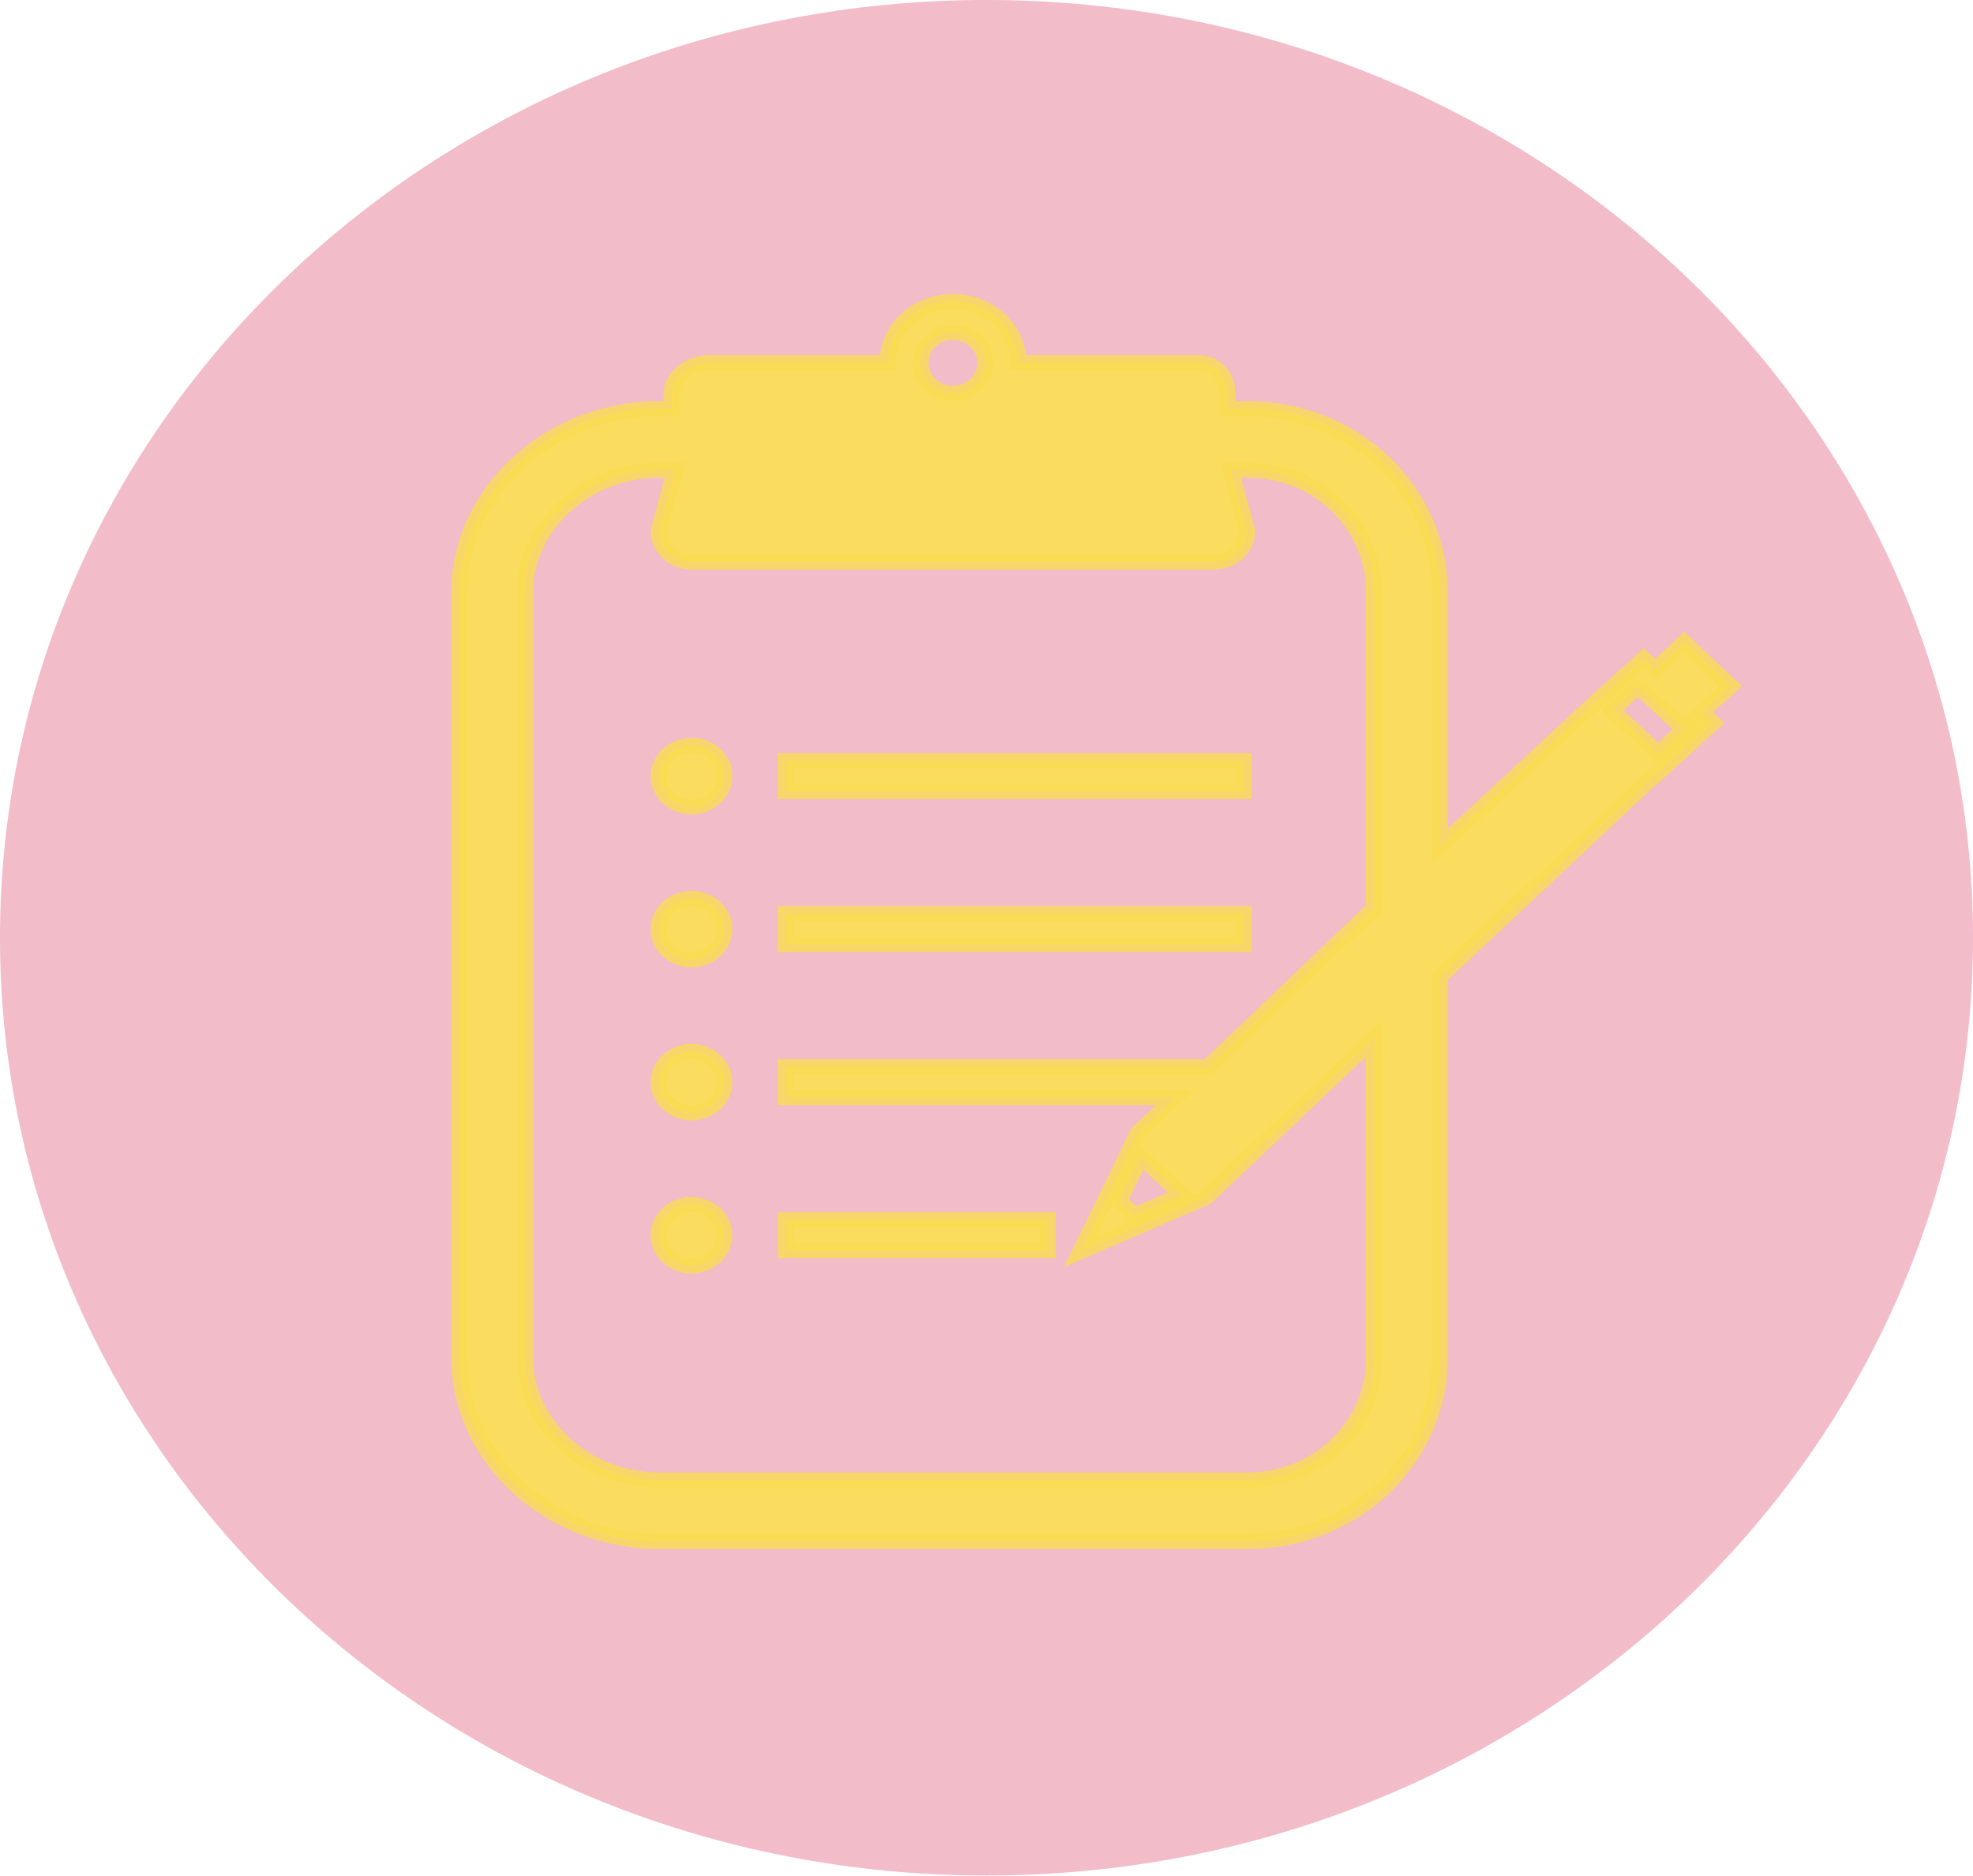
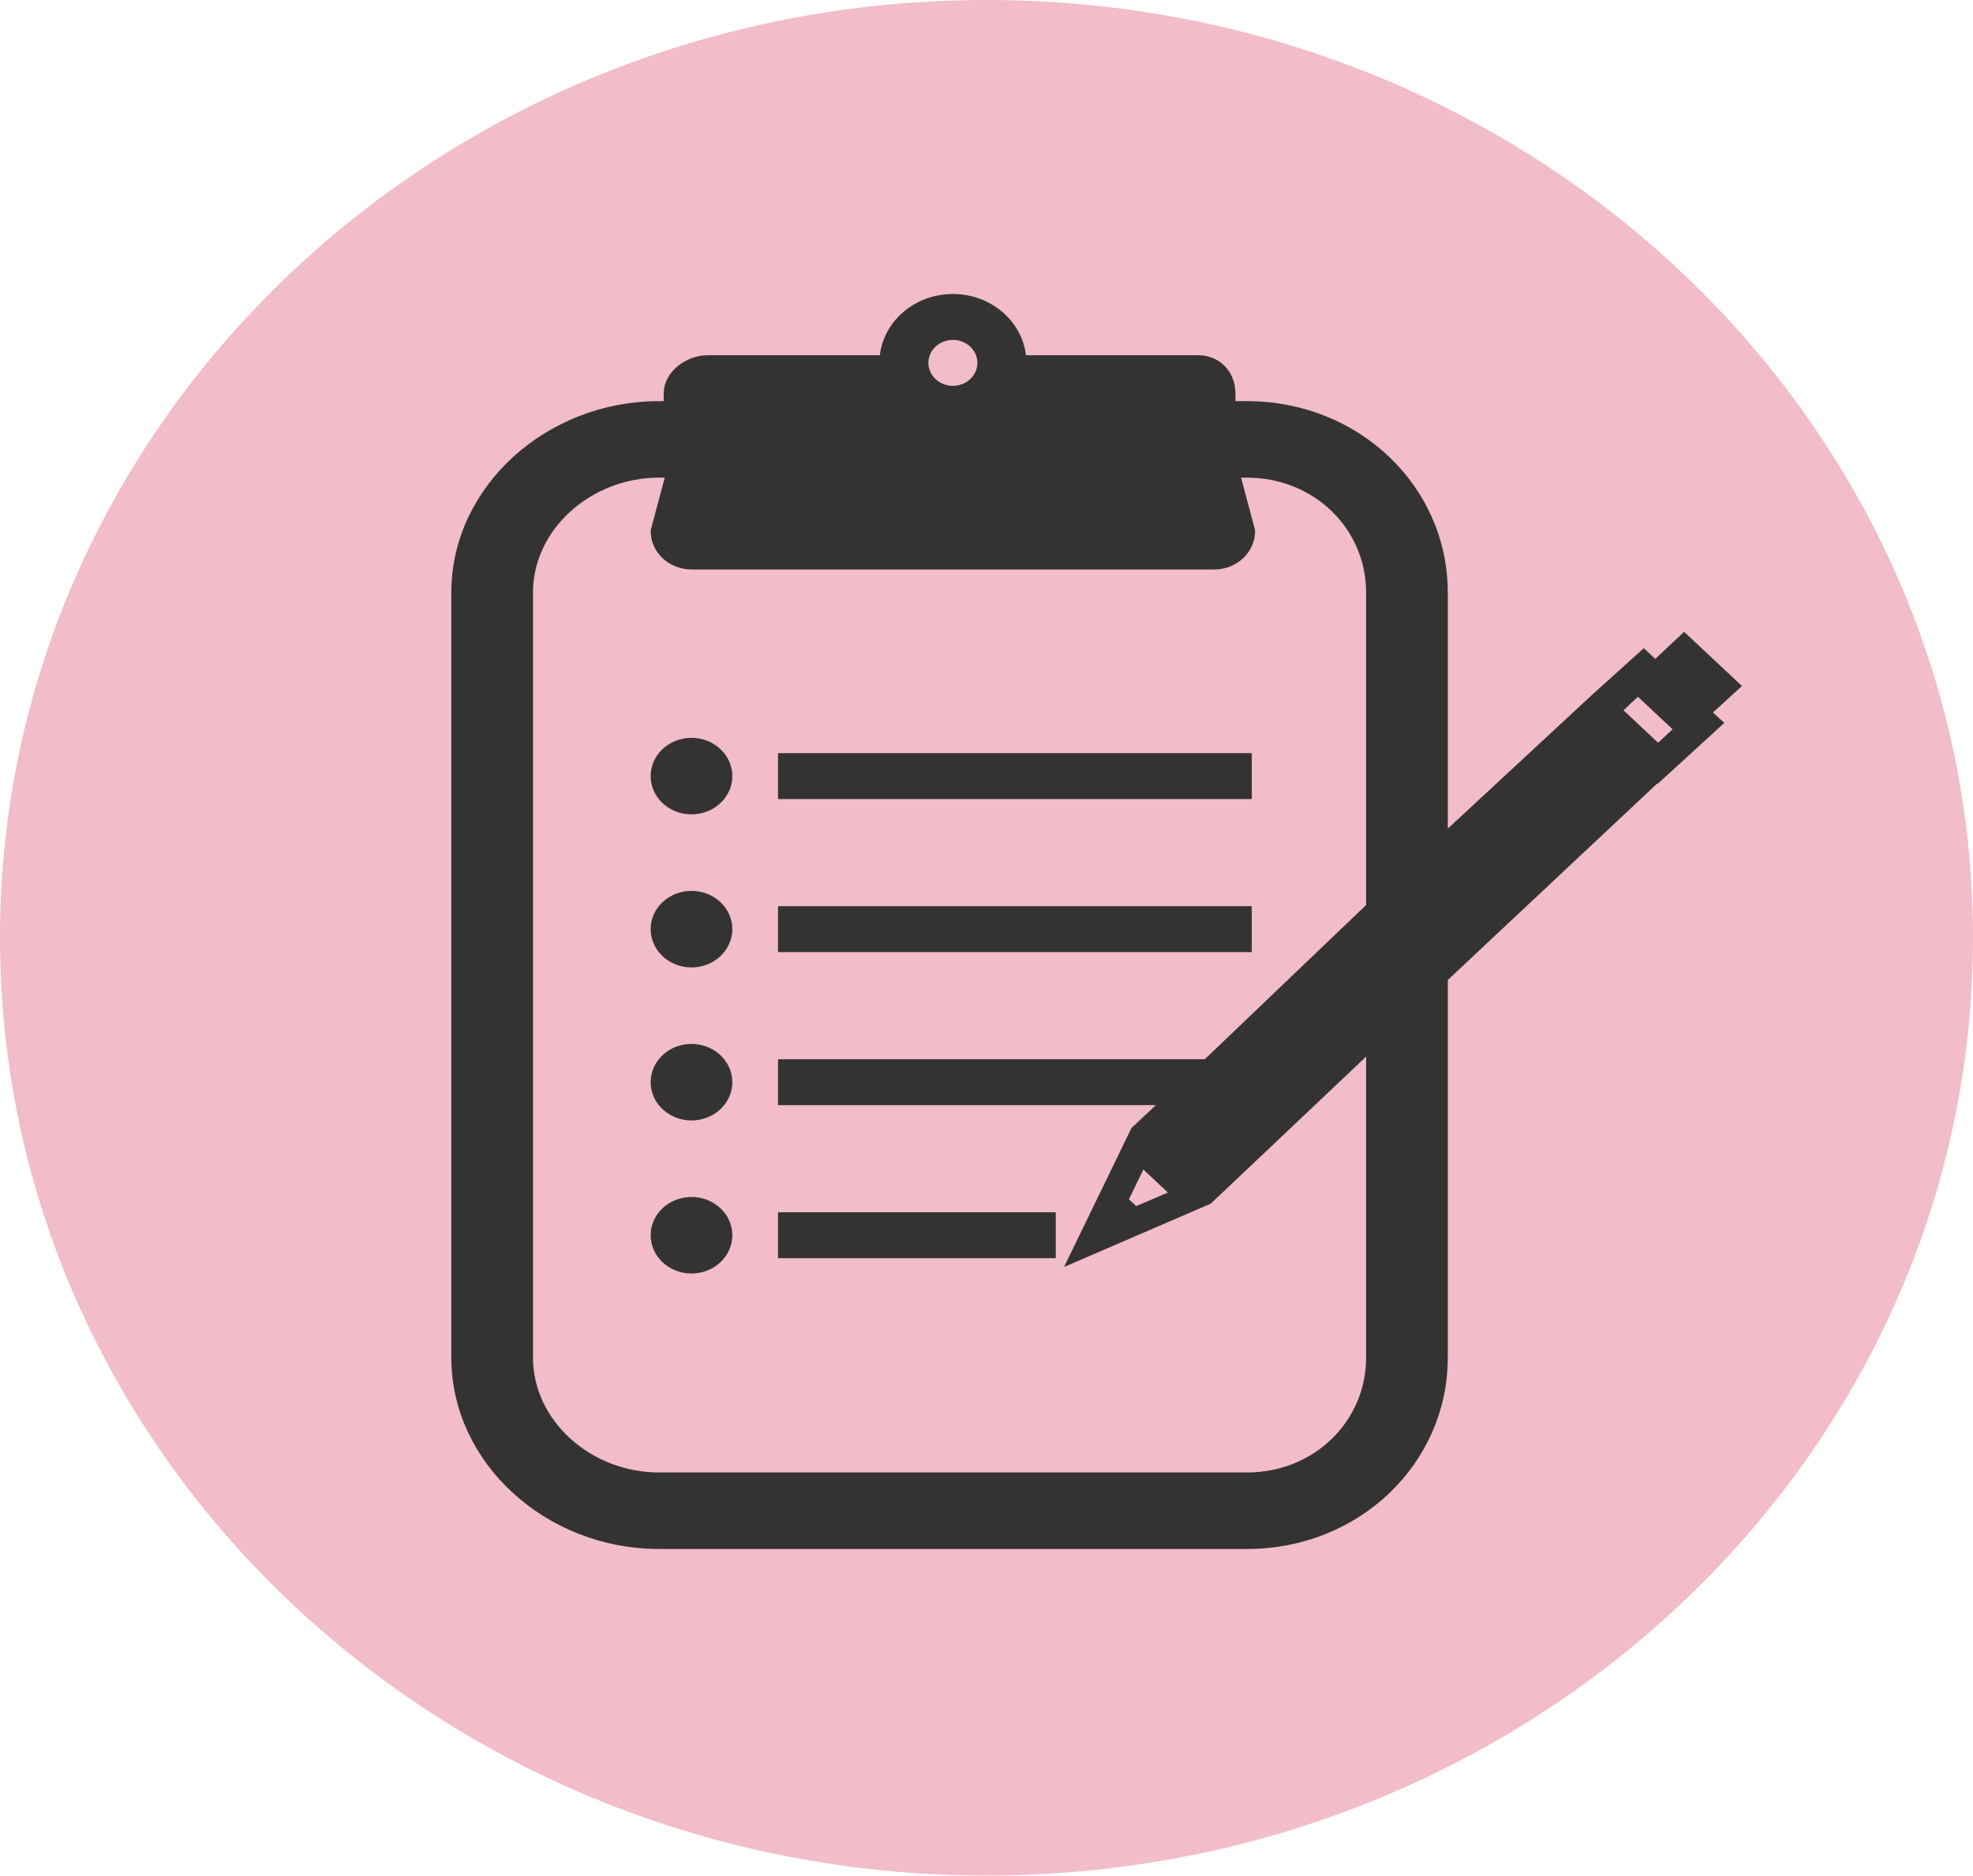
<svg xmlns="http://www.w3.org/2000/svg" width="137.583mm" height="130.78mm" viewBox="0 0 137.583 130.78" version="1.1" id="svg8">
  <defs id="defs2" />
  <g id="layer1" transform="translate(-37.04166,-74.08332)">
    <ellipse style="fill:#f2bcc9;fill-opacity:1;stroke-width:3.036;stroke-linejoin:round" id="path833" cx="105.833" cy="139.473" rx="68.792" ry="65.39" />
    <ellipse style="fill:#e9e9e9;stroke-width:2.5;stroke-linejoin:round" id="path835" cx="184.83" cy="199.571" rx="10.205" ry="0.756" />
-     <g id="g886" transform="matrix(1.139123,0,0,1.0672,53.13551,83.37852)" style="fill:#fadd5f;fill-opacity:0.994;stroke:#fadd52;stroke-opacity:0.805">
-       <g id="g845" style="fill:#fadd5f;fill-opacity:0.994;stroke:#fadd52;stroke-opacity:0.805">
-         <g id="g843" style="fill:#fadd5f;fill-opacity:0.994;stroke:#fadd52;stroke-opacity:0.805">
-           <g id="g839" style="fill:#fadd5f;fill-opacity:0.994;stroke:#fadd52;stroke-opacity:0.805">
-             <g id="g837" style="fill:#fadd5f;fill-opacity:0.994;stroke:#fadd52;stroke-opacity:0.805" />
+     <g id="g886" transform="matrix(1.139123,0,0,1.0672,53.13551,83.37852)" style="fill:#333333;fill-opacity:0.994;stroke:#333333;stroke-opacity:0.992">
+       <g id="g845" style="fill:#333333;fill-opacity:0.994;stroke:#333333;stroke-opacity:0.992">
+         <g id="g843" style="fill:#333333;fill-opacity:0.994;stroke:#333333;stroke-opacity:0.992">
+           <g id="g839" style="fill:#333333;fill-opacity:0.994;stroke:#333333;stroke-opacity:0.992">
+             <g id="g837" style="fill:#333333;fill-opacity:0.994;stroke:#333333;stroke-opacity:0.992" />
          </g>
-           <g id="g841" style="fill:#fadd5f;fill-opacity:0.994;stroke:#fadd52;stroke-opacity:0.805" />
+           <g id="g841" style="fill:#333333;fill-opacity:0.994;stroke:#333333;stroke-opacity:0.992" />
        </g>
      </g>
-       <g id="g863" style="fill:#fadd5f;fill-opacity:0.994;stroke:#fadd52;stroke-opacity:0.805">
-         <rect fill="#231f20" height="2" width="28" x="34" y="41" id="rect847" style="fill:#fadd5f;fill-opacity:0.994;stroke:#fadd52;stroke-opacity:0.805" />
-         <circle cx="28.202" cy="42" fill="#231f20" r="2" id="circle849" style="fill:#fadd5f;fill-opacity:0.994;stroke:#fadd52;stroke-opacity:0.805" />
-         <rect fill="#231f20" height="2" width="28" x="34" y="51" id="rect851" style="fill:#fadd5f;fill-opacity:0.994;stroke:#fadd52;stroke-opacity:0.805" />
-         <circle cx="28.202" cy="52" fill="#231f20" r="2" id="circle853" style="fill:#fadd5f;fill-opacity:0.994;stroke:#fadd52;stroke-opacity:0.805" />
-         <circle cx="28.202" cy="62" fill="#231f20" r="2" id="circle855" style="fill:#fadd5f;fill-opacity:0.994;stroke:#fadd52;stroke-opacity:0.805" />
-         <rect fill="#231f20" height="2" width="16" x="34" y="71" id="rect857" style="fill:#fadd5f;fill-opacity:0.994;stroke:#fadd52;stroke-opacity:0.805" />
-         <circle cx="28.202" cy="72" fill="#231f20" r="2" id="circle859" style="fill:#fadd5f;fill-opacity:0.994;stroke:#fadd52;stroke-opacity:0.805" />
-         <path d="M 91.796,36.109 88.968,33.281 87.2,35.049 86.493,34.342 83.738,36.993 74,46.63 V 30 C 74,23.383 68.821,18 62.204,18 H 61 v -1 c 0,-1.1 -0.696,-2 -1.796,-2 h -11 c 0,-2.209 -1.791,-4 -4,-4 -2.209,0 -4,1.791 -4,4 h -11 C 28.104,15 27,15.9 27,17 v 1 H 26.204 C 19.587,18 14,23.383 14,30 v 50 c 0,6.617 5.587,12 12.204,12 h 36 C 68.821,92 74,86.617 74,80 V 55.114 L 87.098,42 h 0.051 l 3.562,-3.476 -0.695,-0.678 z M 44.204,13 c 1.104,0 2,0.896 2,2 0,1.104 -0.896,2 -2,2 -1.104,0 -2,-0.896 -2,-2 0,-1.104 0.896,-2 2,-2 z M 70,80 c 0,4.411 -3.385,8 -7.796,8 h -36 C 21.793,88 18,84.411 18,80 V 30 c 0,-4.411 3.793,-8 8.204,-8 h 1 l -1,4 c 0,1.1 0.9,2 2,2 h 32 c 1.1,0 2,-0.9 2,-2 l -1,-4 h 1 C 66.615,22 70,25.589 70,30 V 50.63 L 59.835,61 H 34 v 2 h 23.835 l -2.278,2.278 -1.768,3.889 H 53.788 L 52.02,73.057 59.697,69.52 70,59.114 Z m -11.767,-10.631 -2.916,1.326 -0.936,-0.935 1.326,-2.917 2.324,2.323 z M 87.376,40.528 84.548,37.7 l 1.794,-1.793 -0.202,0.202 2.827,2.827 0.354,-0.354 0.001,10e-4 z" fill="#231f20" id="path861" style="fill:#fadd5f;fill-opacity:0.994;stroke:#fadd52;stroke-opacity:0.805" />
+       <g id="g863" style="fill:#333333;fill-opacity:0.994;stroke:#333333;stroke-opacity:0.992">
+         <rect fill="#231f20" height="2" width="28" x="34" y="41" id="rect847" style="fill:#333333;fill-opacity:0.994;stroke:#333333;stroke-opacity:0.992" />
+         <circle cx="28.202" cy="42" fill="#231f20" r="2" id="circle849" style="fill:#333333;fill-opacity:0.994;stroke:#333333;stroke-opacity:0.992" />
+         <rect fill="#231f20" height="2" width="28" x="34" y="51" id="rect851" style="fill:#333333;fill-opacity:0.994;stroke:#333333;stroke-opacity:0.992" />
+         <circle cx="28.202" cy="52" fill="#231f20" r="2" id="circle853" style="fill:#333333;fill-opacity:0.994;stroke:#333333;stroke-opacity:0.992" />
+         <circle cx="28.202" cy="62" fill="#231f20" r="2" id="circle855" style="fill:#333333;fill-opacity:0.994;stroke:#333333;stroke-opacity:0.992" />
+         <rect fill="#231f20" height="2" width="16" x="34" y="71" id="rect857" style="fill:#333333;fill-opacity:0.994;stroke:#333333;stroke-opacity:0.992" />
+         <circle cx="28.202" cy="72" fill="#231f20" r="2" id="circle859" style="fill:#333333;fill-opacity:0.994;stroke:#333333;stroke-opacity:0.992" />
+         <path d="M 91.796,36.109 88.968,33.281 87.2,35.049 86.493,34.342 83.738,36.993 74,46.63 V 30 C 74,23.383 68.821,18 62.204,18 H 61 v -1 c 0,-1.1 -0.696,-2 -1.796,-2 h -11 c 0,-2.209 -1.791,-4 -4,-4 -2.209,0 -4,1.791 -4,4 h -11 C 28.104,15 27,15.9 27,17 v 1 H 26.204 C 19.587,18 14,23.383 14,30 v 50 c 0,6.617 5.587,12 12.204,12 h 36 C 68.821,92 74,86.617 74,80 V 55.114 L 87.098,42 h 0.051 l 3.562,-3.476 -0.695,-0.678 z M 44.204,13 c 1.104,0 2,0.896 2,2 0,1.104 -0.896,2 -2,2 -1.104,0 -2,-0.896 -2,-2 0,-1.104 0.896,-2 2,-2 z M 70,80 c 0,4.411 -3.385,8 -7.796,8 h -36 C 21.793,88 18,84.411 18,80 V 30 c 0,-4.411 3.793,-8 8.204,-8 h 1 l -1,4 c 0,1.1 0.9,2 2,2 h 32 c 1.1,0 2,-0.9 2,-2 l -1,-4 h 1 C 66.615,22 70,25.589 70,30 V 50.63 L 59.835,61 H 34 v 2 h 23.835 l -2.278,2.278 -1.768,3.889 H 53.788 L 52.02,73.057 59.697,69.52 70,59.114 Z m -11.767,-10.631 -2.916,1.326 -0.936,-0.935 1.326,-2.917 2.324,2.323 z M 87.376,40.528 84.548,37.7 l 1.794,-1.793 -0.202,0.202 2.827,2.827 0.354,-0.354 0.001,10e-4 z" fill="#231f20" id="path861" style="fill:#333333;fill-opacity:0.994;stroke:#333333;stroke-opacity:0.992" />
      </g>
    </g>
  </g>
</svg>
